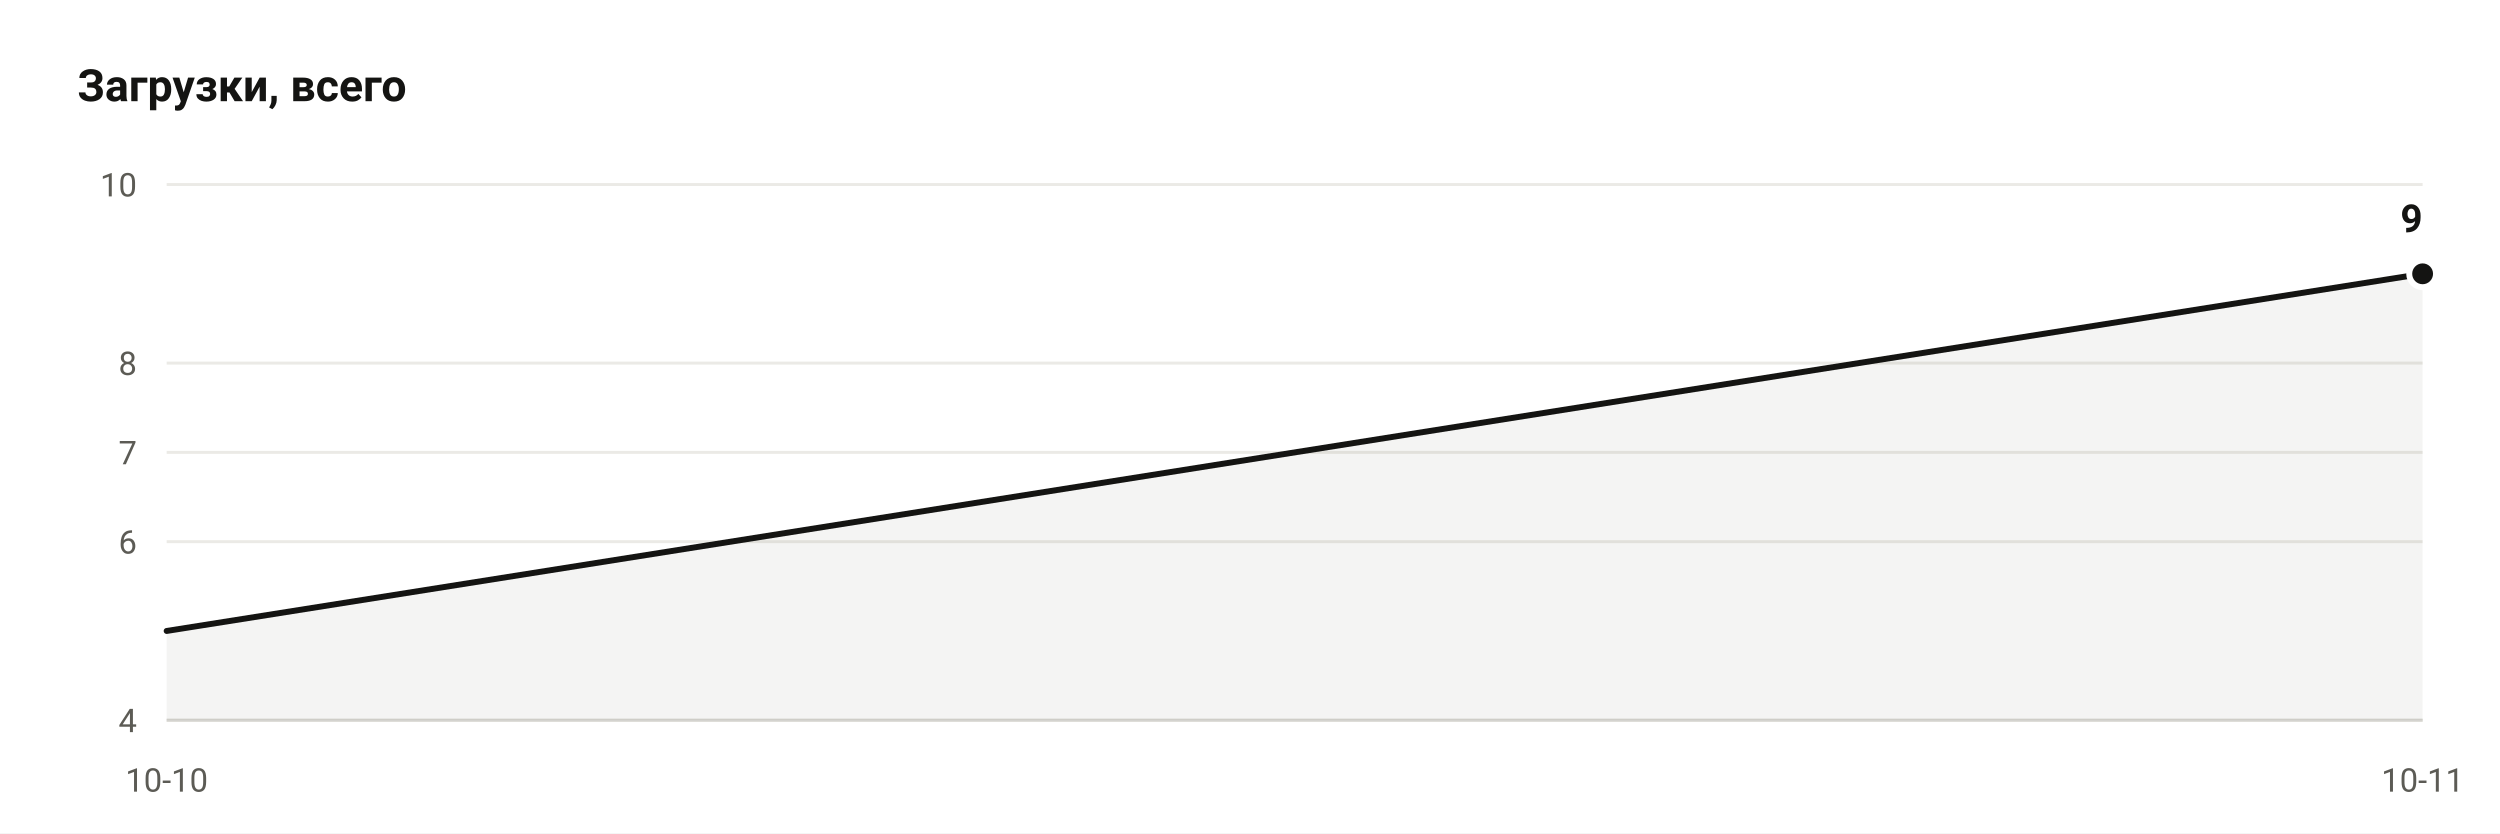
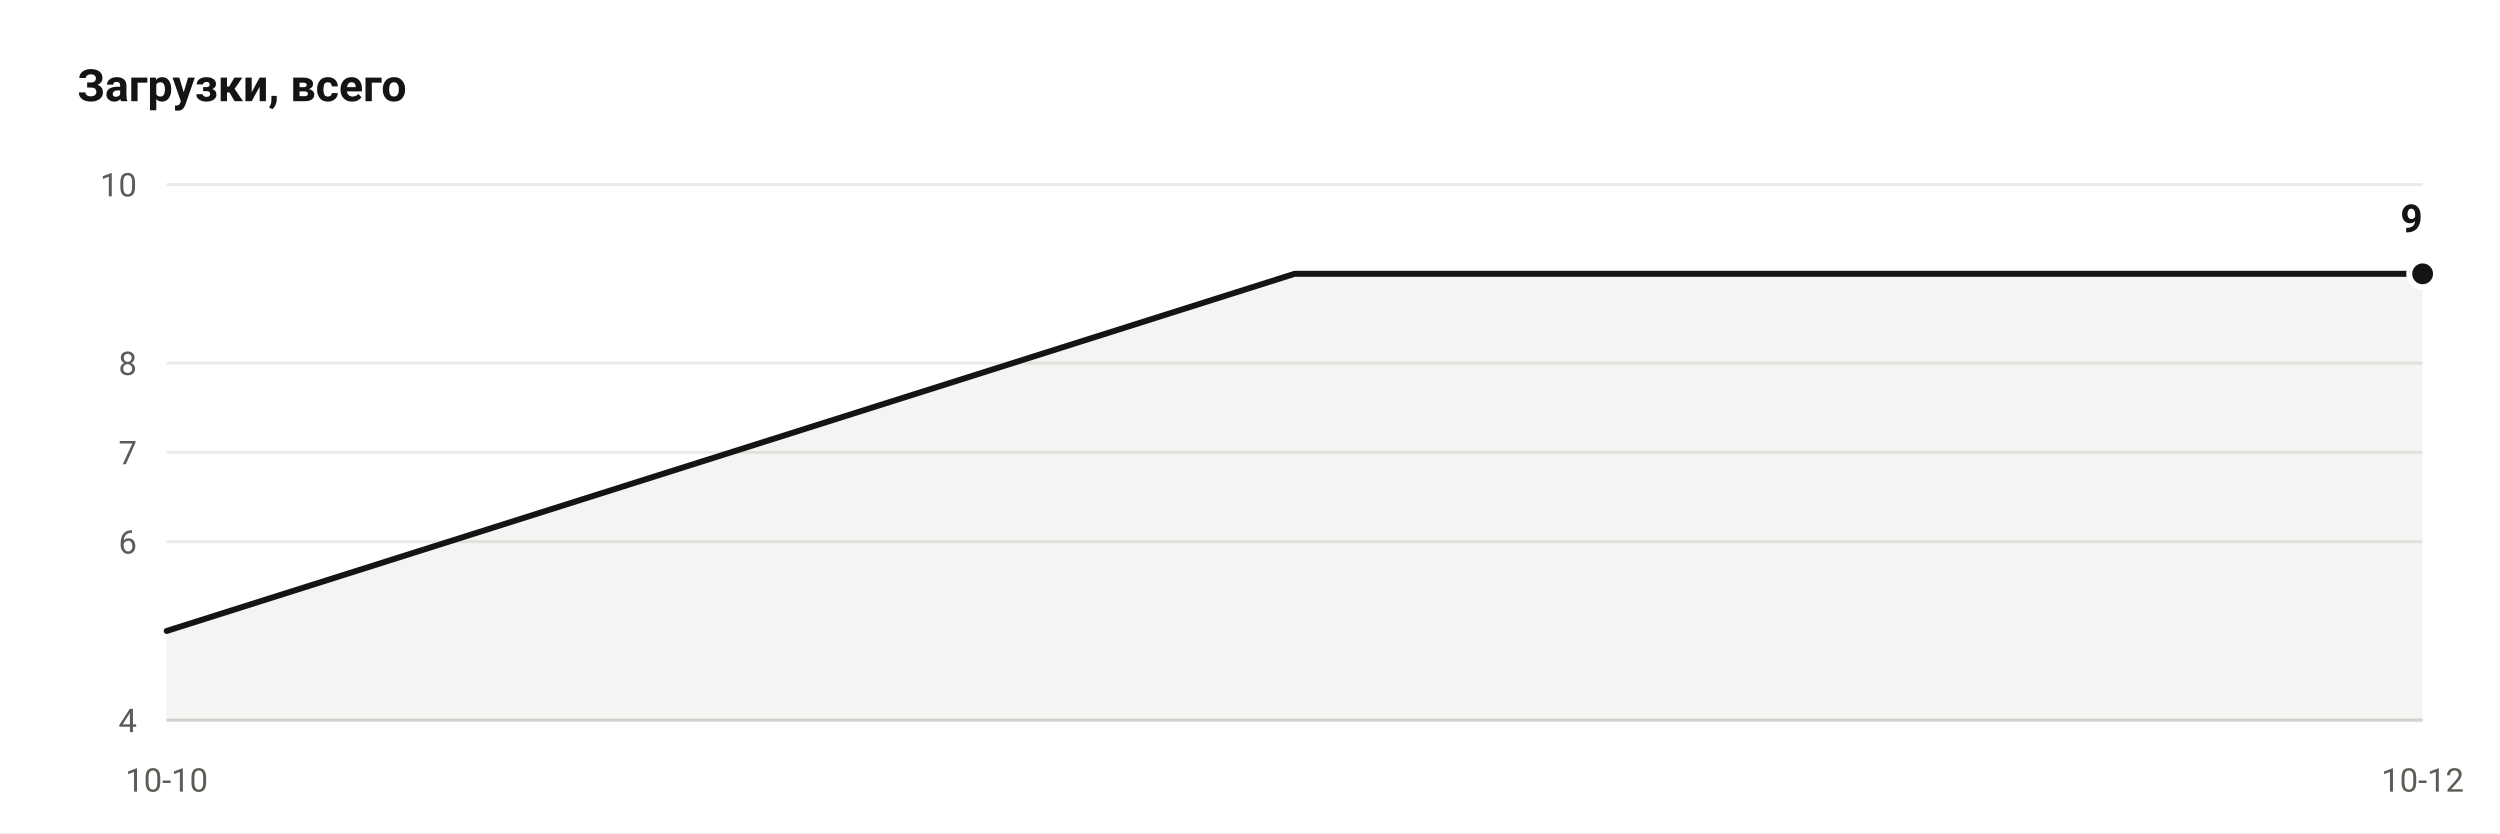
<svg xmlns="http://www.w3.org/2000/svg" viewBox="0 0 840 280" width="840" height="280" role="img" aria-label="Downloads: 9">
  <rect width="840" height="280" fill="#ffffff" />
  <text x="26" y="34" font-family="ui-sans-serif, -apple-system, Segoe UI, Roboto, Helvetica, Arial, sans-serif" font-size="15" font-weight="600" fill="#141412">Загрузки, всего</text>
  <line x1="56" y1="242.0" x2="814" y2="242.0" stroke="#ebeae6" stroke-width="1" />
  <text x="46" y="246.0" text-anchor="end" font-family="ui-sans-serif, -apple-system, Segoe UI, Roboto, Helvetica, Arial, sans-serif" font-size="11" fill="#5c5b55">4</text>
  <line x1="56" y1="182.0" x2="814" y2="182.0" stroke="#ebeae6" stroke-width="1" />
  <text x="46" y="186.0" text-anchor="end" font-family="ui-sans-serif, -apple-system, Segoe UI, Roboto, Helvetica, Arial, sans-serif" font-size="11" fill="#5c5b55">6</text>
  <line x1="56" y1="152.0" x2="814" y2="152.0" stroke="#ebeae6" stroke-width="1" />
  <text x="46" y="156.0" text-anchor="end" font-family="ui-sans-serif, -apple-system, Segoe UI, Roboto, Helvetica, Arial, sans-serif" font-size="11" fill="#5c5b55">7</text>
  <line x1="56" y1="122.0" x2="814" y2="122.0" stroke="#ebeae6" stroke-width="1" />
  <text x="46" y="126.0" text-anchor="end" font-family="ui-sans-serif, -apple-system, Segoe UI, Roboto, Helvetica, Arial, sans-serif" font-size="11" fill="#5c5b55">8</text>
  <line x1="56" y1="62.0" x2="814" y2="62.0" stroke="#ebeae6" stroke-width="1" />
  <text x="46" y="66.0" text-anchor="end" font-family="ui-sans-serif, -apple-system, Segoe UI, Roboto, Helvetica, Arial, sans-serif" font-size="11" fill="#5c5b55">10</text>
  <line x1="56" y1="242.0" x2="814" y2="242.0" stroke="#d7d6d1" stroke-width="1" />
-   <path d="M 56.0 242.0 L 56.0 212.0 L 814.0 92.0 L 814.0 242.0 Z" fill="#141412" fill-opacity="0.05" />
-   <polyline points="56.0,212.0 814.0,92.0" fill="none" stroke="#141412" stroke-width="2" stroke-linejoin="round" stroke-linecap="round" />
+   <path d="M 56.0 242.0 L 56.0 212.0 L 435.0 92.0 L 814.0 92.0 L 814.0 242.0 Z" fill="#141412" fill-opacity="0.05" />
+   <polyline points="56.0,212.0 435.0,92.0 814.0,92.0" fill="none" stroke="#141412" stroke-width="2" stroke-linejoin="round" stroke-linecap="round" />
  <circle cx="814.0" cy="92.0" r="4.5" fill="#141412" stroke="#ffffff" stroke-width="2" />
  <text x="814.0" y="78.0" text-anchor="end" font-family="ui-sans-serif, -apple-system, Segoe UI, Roboto, Helvetica, Arial, sans-serif" font-size="13" font-weight="600" fill="#141412">9</text>
  <text x="56.0" y="266" text-anchor="middle" font-family="ui-sans-serif, -apple-system, Segoe UI, Roboto, Helvetica, Arial, sans-serif" font-size="11" fill="#5c5b55">10-10</text>
-   <text x="814.0" y="266" text-anchor="middle" font-family="ui-sans-serif, -apple-system, Segoe UI, Roboto, Helvetica, Arial, sans-serif" font-size="11" fill="#5c5b55">10-11</text>
+   <text x="814.0" y="266" text-anchor="middle" font-family="ui-sans-serif, -apple-system, Segoe UI, Roboto, Helvetica, Arial, sans-serif" font-size="11" fill="#5c5b55">10-12</text>
</svg>
